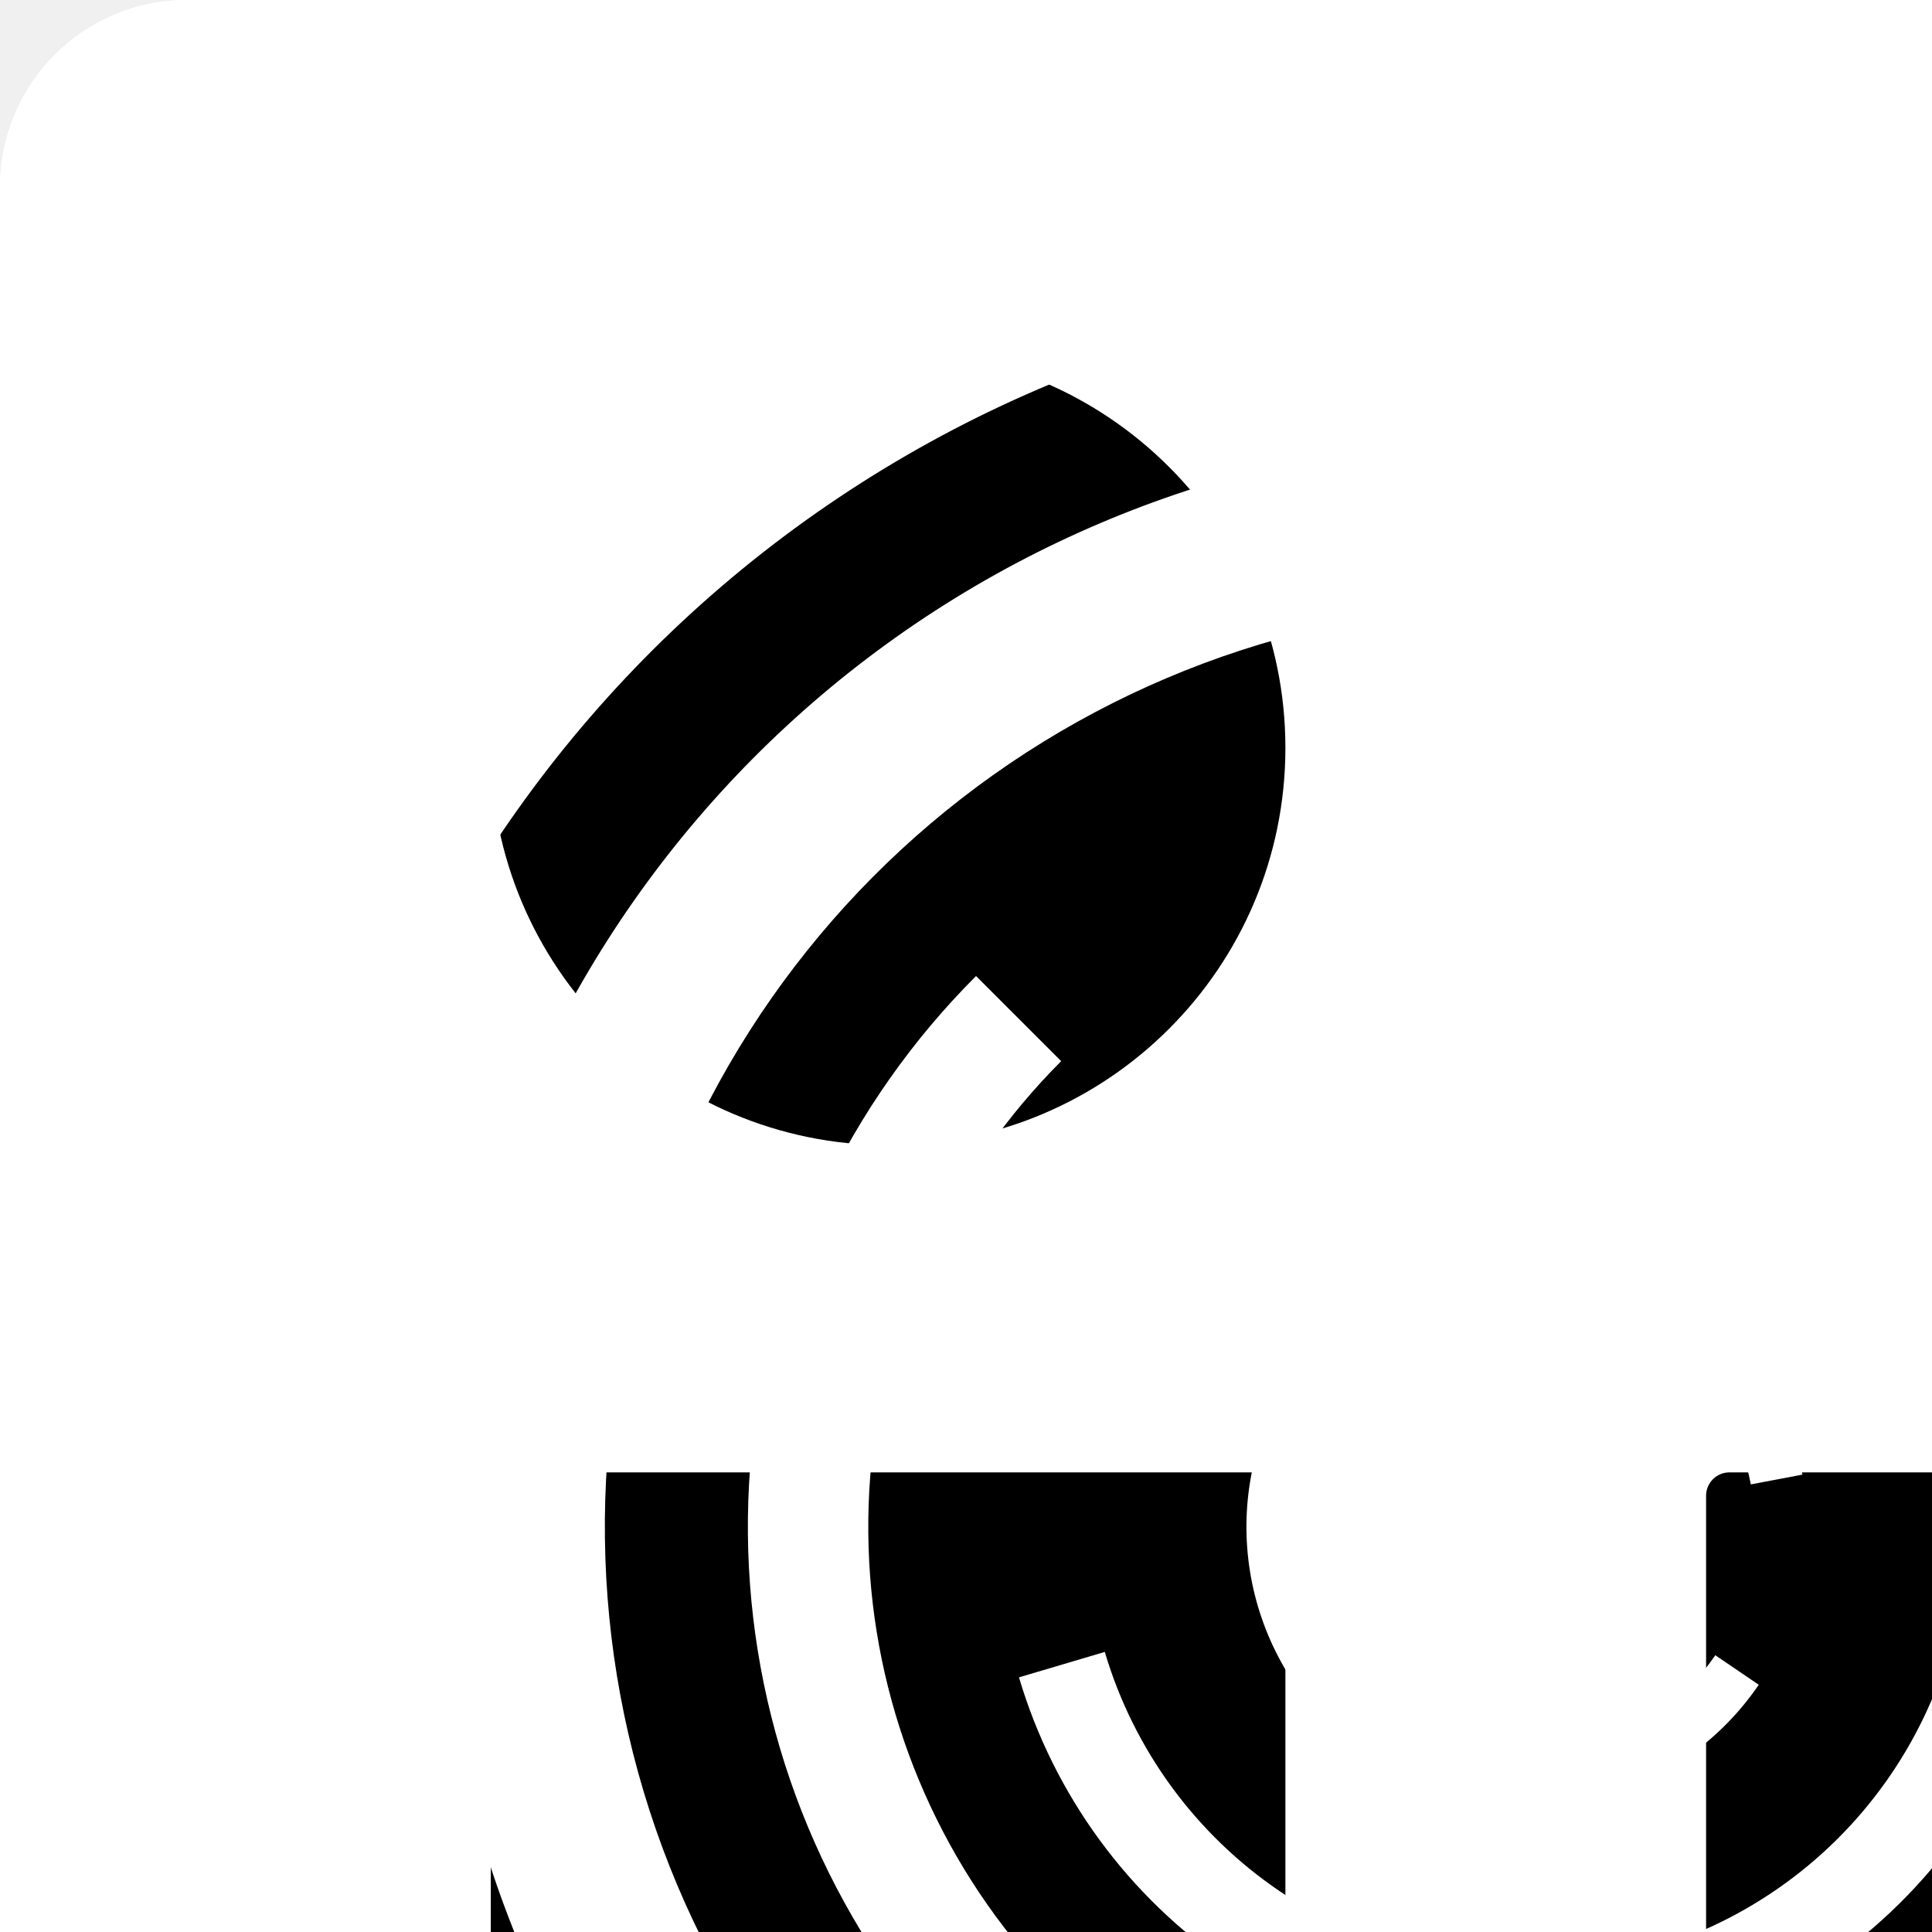
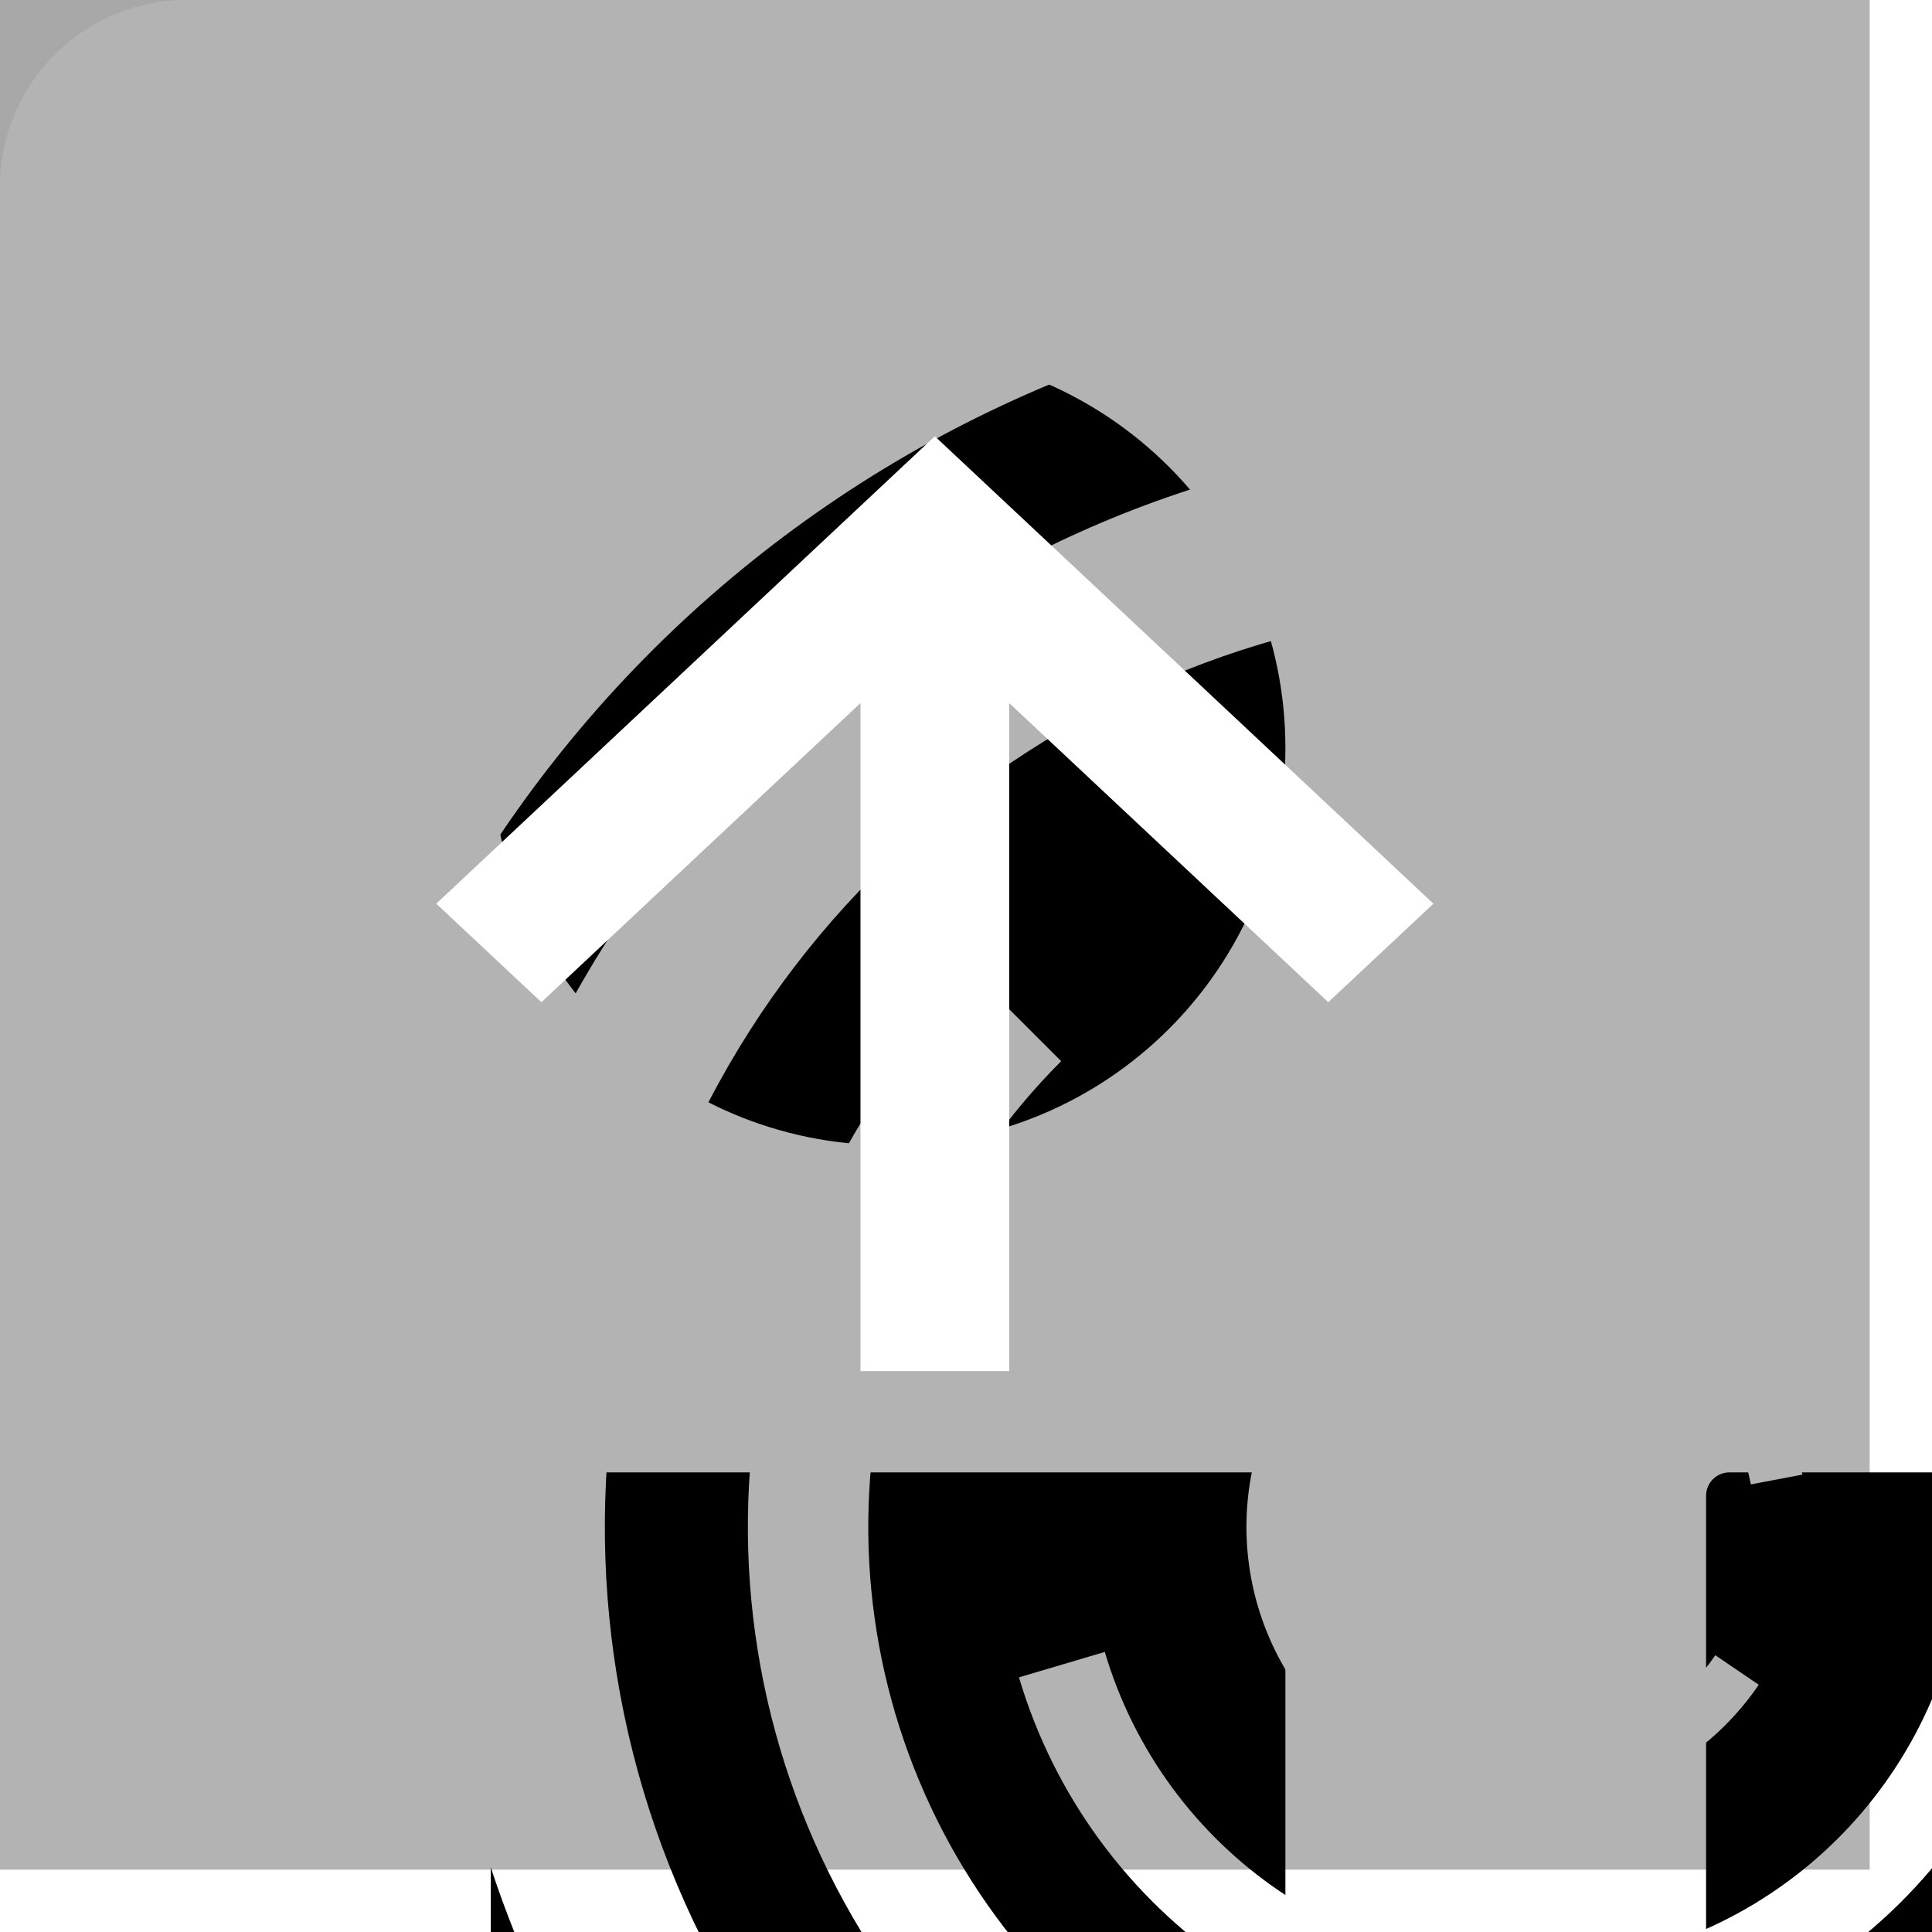
<svg xmlns="http://www.w3.org/2000/svg" width="31" height="31" viewBox="0 0 31 31" fill="none">
  <g id="figmaIcon-heeader">
    <path d="M8.467 4.27C9.134 3.603 10.037 3.229 10.979 3.229H14.531V10.333H10.979C10.037 10.333 9.134 9.959 8.467 9.293C7.801 8.627 7.427 7.723 7.427 6.781C7.427 5.839 7.801 4.936 8.467 4.27Z" fill="white" />
    <path d="M20.021 10.333H16.469V3.229H20.021C20.487 3.229 20.949 3.321 21.38 3.5C21.811 3.678 22.203 3.94 22.532 4.27C22.862 4.599 23.124 4.991 23.302 5.422C23.481 5.853 23.573 6.315 23.573 6.781C23.573 7.248 23.481 7.71 23.302 8.141C23.124 8.572 22.862 8.963 22.532 9.293C22.203 9.623 21.811 9.885 21.38 10.063C20.949 10.242 20.487 10.333 20.021 10.333Z" fill="white" />
    <path d="M20.021 12.271C19.554 12.271 19.092 12.363 18.662 12.541C18.23 12.72 17.839 12.982 17.509 13.311C17.179 13.641 16.918 14.033 16.739 14.464C16.561 14.895 16.469 15.357 16.469 15.823C16.469 16.29 16.561 16.751 16.739 17.182C16.918 17.613 17.179 18.005 17.509 18.335C17.839 18.665 18.23 18.926 18.662 19.105C19.092 19.283 19.554 19.375 20.021 19.375C20.487 19.375 20.949 19.283 21.38 19.105C21.811 18.926 22.203 18.665 22.532 18.335C22.862 18.005 23.124 17.613 23.302 17.182C23.481 16.751 23.573 16.29 23.573 15.823C23.573 15.357 23.481 14.895 23.302 14.464C23.124 14.033 22.862 13.641 22.532 13.311C22.203 12.982 21.811 12.72 21.38 12.541C20.949 12.363 20.487 12.271 20.021 12.271Z" fill="white" />
    <path d="M8.467 22.353C9.134 21.687 10.037 21.313 10.979 21.313H14.531V24.865C14.531 25.807 14.157 26.71 13.491 27.376C12.825 28.043 11.921 28.417 10.979 28.417C10.037 28.417 9.134 28.043 8.467 27.376C7.801 26.71 7.427 25.807 7.427 24.865C7.427 23.923 7.801 23.019 8.467 22.353Z" fill="white" />
    <path d="M10.979 12.271C10.037 12.271 9.134 12.645 8.467 13.311C7.801 13.977 7.427 14.881 7.427 15.823C7.427 16.765 7.801 17.669 8.467 18.335C9.134 19.001 10.037 19.375 10.979 19.375H14.531V12.271H10.979Z" fill="white" />
- \
+         \
    </g>
  <g id="githubIcon-heeader">
    <path fill-rule="evenodd" clip-rule="evenodd" d="M16 1C7.528 1 0.667 7.862 0.667 16.333C0.667 23.118 5.056 28.849 11.151 30.881C11.918 31.015 12.205 30.555 12.205 30.152C12.205 29.788 12.186 28.581 12.186 27.297C8.333 28.006 7.337 26.358 7.03 25.495C6.858 25.054 6.11 23.693 5.458 23.329C4.922 23.042 4.155 22.332 5.439 22.313C6.647 22.294 7.509 23.425 7.797 23.885C9.177 26.204 11.381 25.552 12.262 25.15C12.397 24.153 12.799 23.483 13.24 23.099C9.828 22.716 6.263 21.393 6.263 15.528C6.263 13.861 6.858 12.481 7.835 11.408C7.682 11.024 7.145 9.453 7.988 7.344C7.988 7.344 9.273 6.942 12.205 8.916C13.432 8.571 14.735 8.398 16.038 8.398C17.342 8.398 18.645 8.571 19.872 8.916C22.804 6.923 24.088 7.344 24.088 7.344C24.932 9.453 24.395 11.024 24.242 11.408C25.219 12.481 25.813 13.842 25.813 15.528C25.813 21.413 22.229 22.716 18.817 23.099C19.373 23.578 19.852 24.498 19.852 25.936C19.852 27.987 19.833 29.635 19.833 30.152C19.833 30.555 20.121 31.034 20.887 30.881C26.944 28.849 31.333 23.099 31.333 16.333C31.333 7.862 24.472 1 16 1Z" fill="white" />
  </g>
  <g id="linkedinIcon-heeader">
    <rect width="32" height="32" rx="3" fill="white" />
    <path d="M6.333 2.5C4.769 2.5 3.5 3.769 3.5 5.333C3.5 6.898 4.769 8.167 6.333 8.167C7.898 8.167 9.167 6.898 9.167 5.333C9.167 3.769 7.898 2.5 6.333 2.5Z" fill="black" />
    <path d="M3.667 10.5C3.575 10.5 3.5 10.575 3.5 10.667V28C3.5 28.092 3.575 28.167 3.667 28.167H9C9.092 28.167 9.167 28.092 9.167 28V10.667C9.167 10.575 9.092 10.5 9 10.5H3.667Z" fill="black" />
    <path d="M12.333 10.5C12.241 10.5 12.167 10.575 12.167 10.667V28C12.167 28.092 12.241 28.167 12.333 28.167H17.667C17.759 28.167 17.833 28.092 17.833 28V18.667C17.833 18.004 18.097 17.368 18.566 16.899C19.034 16.43 19.67 16.167 20.333 16.167C20.996 16.167 21.632 16.43 22.101 16.899C22.57 17.368 22.833 18.004 22.833 18.667V28C22.833 28.092 22.908 28.167 23 28.167H28.333C28.425 28.167 28.5 28.092 28.5 28V16.507C28.5 13.271 25.686 10.74 22.466 11.033C21.474 11.123 20.492 11.37 19.575 11.763L17.833 12.509V10.667C17.833 10.575 17.759 10.5 17.667 10.5H12.333Z" fill="black" />
  </g>
  <g id="figmaIcon-footer">
    <path d="M19.12 9.641C20.624 8.137 22.664 7.292 24.792 7.292H32.812V23.333H24.792C22.664 23.333 20.624 22.488 19.12 20.984C17.616 19.48 16.771 17.44 16.771 15.313C16.771 13.185 17.616 11.145 19.12 9.641Z" fill="white" />
    <path d="M45.208 23.333H37.188V7.292H45.208C46.262 7.292 47.305 7.499 48.278 7.902C49.251 8.305 50.135 8.896 50.88 9.641C51.625 10.386 52.215 11.27 52.619 12.243C53.022 13.216 53.229 14.259 53.229 15.313C53.229 16.366 53.022 17.409 52.619 18.382C52.215 19.355 51.625 20.239 50.88 20.984C50.135 21.729 49.251 22.32 48.278 22.723C47.305 23.126 46.262 23.333 45.208 23.333Z" fill="white" />
    <path d="M45.208 27.708C44.155 27.708 43.112 27.916 42.139 28.319C41.166 28.722 40.282 29.313 39.537 30.058C38.792 30.802 38.201 31.687 37.798 32.66C37.395 33.633 37.188 34.676 37.188 35.729C37.188 36.783 37.395 37.826 37.798 38.799C38.201 39.772 38.792 40.656 39.537 41.401C40.282 42.146 41.166 42.736 42.139 43.139C43.112 43.543 44.155 43.75 45.208 43.75C46.262 43.75 47.305 43.543 48.278 43.139C49.251 42.736 50.135 42.146 50.88 41.401C51.625 40.656 52.215 39.772 52.619 38.799C53.022 37.825 53.229 36.782 53.229 35.729C53.229 34.676 53.022 33.633 52.619 32.66C52.215 31.687 51.625 30.802 50.88 30.058C50.135 29.313 49.251 28.722 48.278 28.319C47.305 27.916 46.262 27.708 45.208 27.708Z" fill="white" />
    <path d="M19.12 50.474C20.624 48.97 22.664 48.125 24.792 48.125H32.812V56.146C32.812 58.273 31.967 60.313 30.463 61.818C28.959 63.322 26.919 64.167 24.792 64.167C22.664 64.167 20.624 63.322 19.12 61.818C17.616 60.313 16.771 58.273 16.771 56.146C16.771 54.019 17.616 51.978 19.12 50.474Z" fill="white" />
    <path d="M24.792 27.708C22.664 27.708 20.624 28.553 19.12 30.058C17.616 31.562 16.771 33.602 16.771 35.729C16.771 37.856 17.616 39.897 19.12 41.401C20.624 42.905 22.664 43.75 24.792 43.75H32.812V27.708H24.792Z" fill="white" />
  </g>
  <g id="githubIcon-footer">
    <path fill-rule="evenodd" clip-rule="evenodd" d="M36 2.25C16.939 2.25 1.5 17.689 1.5 36.75C1.5 52.016 11.376 64.911 25.089 69.482C26.814 69.784 27.461 68.749 27.461 67.843C27.461 67.024 27.418 64.307 27.418 61.417C18.75 63.013 16.508 59.304 15.818 57.364C15.429 56.372 13.748 53.31 12.281 52.491C11.074 51.844 9.349 50.248 12.238 50.205C14.955 50.162 16.896 52.706 17.543 53.741C20.648 58.959 25.607 57.493 27.591 56.587C27.892 54.345 28.798 52.836 29.79 51.973C22.114 51.111 14.092 48.135 14.092 34.939C14.092 31.187 15.429 28.082 17.629 25.667C17.284 24.804 16.076 21.268 17.974 16.524C17.974 16.524 20.863 15.619 27.461 20.061C30.221 19.284 33.154 18.896 36.086 18.896C39.019 18.896 41.951 19.284 44.711 20.061C51.309 15.576 54.199 16.524 54.199 16.524C56.096 21.268 54.889 24.804 54.544 25.667C56.743 28.082 58.08 31.144 58.08 34.939C58.08 48.178 50.016 51.111 42.339 51.973C43.59 53.051 44.668 55.121 44.668 58.356C44.668 62.97 44.625 66.679 44.625 67.843C44.625 68.749 45.272 69.827 46.997 69.482C60.624 64.911 70.5 51.973 70.5 36.75C70.5 17.689 55.061 2.25 36 2.25Z" fill="white" />
  </g>
  <g id="linkedinIcon-footer">
    <rect width="72" height="72" rx="3" fill="white" />
    <path d="M14.25 5.625C10.729 5.625 7.875 8.479 7.875 12C7.875 15.521 10.729 18.375 14.25 18.375C17.771 18.375 20.625 15.521 20.625 12C20.625 8.479 17.771 5.625 14.25 5.625Z" fill="black" />
    <path d="M8.25 23.625C8.043 23.625 7.875 23.793 7.875 24V63C7.875 63.207 8.043 63.375 8.25 63.375H20.25C20.457 63.375 20.625 63.207 20.625 63V24C20.625 23.793 20.457 23.625 20.25 23.625H8.25Z" fill="black" />
    <path d="M27.75 23.625C27.543 23.625 27.375 23.793 27.375 24V63C27.375 63.207 27.543 63.375 27.75 63.375H39.75C39.957 63.375 40.125 63.207 40.125 63V42C40.125 40.508 40.718 39.077 41.773 38.023C42.827 36.968 44.258 36.375 45.75 36.375C47.242 36.375 48.673 36.968 49.727 38.023C50.782 39.077 51.375 40.508 51.375 42V63C51.375 63.207 51.543 63.375 51.75 63.375H63.75C63.957 63.375 64.125 63.207 64.125 63V37.141C64.125 29.86 57.793 24.165 50.55 24.823C48.316 25.027 46.107 25.582 44.044 26.466L40.125 28.146V24C40.125 23.793 39.957 23.625 39.75 23.625H27.75Z" fill="black" />
  </g>
  <g id="logo">
    <path d="M48 24.5C48 29.937 46.115 35.206 42.666 39.408C39.217 43.611 34.417 46.488 29.085 47.548C23.752 48.609 18.217 47.788 13.422 45.225C8.627 42.662 4.869 38.516 2.789 33.493C0.708 28.47 0.434 22.881 2.012 17.678C3.59 12.476 6.924 7.981 11.444 4.96C15.965 1.94 21.393 0.58 26.803 1.113C32.214 1.646 37.273 4.039 41.117 7.883L38.549 10.451C35.298 7.201 31.022 5.179 26.447 4.728C21.873 4.278 17.284 5.427 13.462 7.981C9.64 10.534 6.822 14.334 5.488 18.733C4.154 23.131 4.386 27.856 6.145 32.103C7.904 36.35 11.081 39.855 15.134 42.022C19.188 44.188 23.868 44.883 28.376 43.986C32.884 43.089 36.942 40.657 39.858 37.104C42.774 33.551 44.368 29.096 44.368 24.5H48Z" fill="white" />
    <path d="M16.016 39.806C12.475 37.843 9.724 34.713 8.232 30.949C6.74 27.185 6.599 23.021 7.833 19.165C9.067 15.309 11.601 12 15.001 9.802C18.401 7.605 22.458 6.654 26.481 7.112C30.504 7.571 34.243 9.41 37.062 12.316C39.881 15.222 41.605 19.016 41.94 23.051C42.275 27.086 41.201 31.112 38.901 34.444C36.6 37.775 33.215 40.206 29.324 41.322L28.578 38.722C31.868 37.778 34.73 35.723 36.675 32.907C38.62 30.09 39.528 26.686 39.244 23.275C38.961 19.864 37.503 16.656 35.12 14.199C32.737 11.742 29.576 10.188 26.175 9.8C22.774 9.412 19.344 10.216 16.469 12.074C13.594 13.932 11.453 16.73 10.409 19.989C9.366 23.249 9.485 26.77 10.746 29.952C12.008 33.134 14.333 35.781 17.327 37.44L16.016 39.806Z" fill="white" />
    <path d="M24.5 12C27.392 12 30.195 13.003 32.43 14.837C34.666 16.672 36.196 19.225 36.76 22.061C37.324 24.898 36.887 27.842 35.524 30.392C34.161 32.943 31.955 34.942 29.284 36.048C26.612 37.155 23.639 37.301 20.872 36.462C18.104 35.622 15.713 33.849 14.107 31.445C12.5 29.04 11.777 26.153 12.06 23.275C12.344 20.397 13.616 17.706 15.661 15.661L17.027 17.027C15.299 18.756 14.223 21.031 13.983 23.464C13.743 25.897 14.355 28.338 15.713 30.371C17.072 32.404 19.093 33.903 21.432 34.613C23.772 35.322 26.285 35.199 28.544 34.263C30.803 33.328 32.668 31.638 33.82 29.482C34.973 27.325 35.342 24.836 34.865 22.438C34.388 20.04 33.094 17.882 31.204 16.331C29.314 14.78 26.945 13.932 24.5 13.932L24.5 12Z" fill="white" />
    <path d="M17.03 20.444C17.968 18.716 19.477 17.367 21.299 16.626C23.12 15.885 25.143 15.799 27.021 16.382C28.899 16.966 30.517 18.182 31.598 19.824C32.68 21.466 33.159 23.433 32.953 25.389C32.748 27.344 31.871 29.168 30.471 30.55C29.071 31.931 27.236 32.785 25.278 32.964C23.32 33.144 21.359 32.64 19.732 31.537C18.104 30.433 16.909 28.8 16.35 26.914L17.727 26.506C18.191 28.073 19.184 29.431 20.537 30.348C21.89 31.264 23.519 31.684 25.146 31.534C26.774 31.385 28.299 30.675 29.462 29.527C30.625 28.379 31.354 26.864 31.525 25.238C31.696 23.613 31.298 21.979 30.399 20.614C29.5 19.25 28.155 18.239 26.595 17.754C25.034 17.27 23.354 17.341 21.84 17.957C20.326 18.572 19.072 19.693 18.292 21.13L17.03 20.444Z" fill="white" />
    <path d="M28.22 27.033C27.634 27.893 26.767 28.524 25.769 28.817C24.77 29.111 23.7 29.049 22.742 28.642C21.783 28.236 20.996 27.509 20.513 26.587C20.03 25.664 19.882 24.603 20.094 23.584C20.306 22.564 20.865 21.65 21.676 20.997C22.486 20.343 23.498 19.991 24.539 20C25.58 20.009 26.586 20.379 27.385 21.047C28.184 21.714 28.727 22.638 28.921 23.661L28.093 23.818C27.936 22.986 27.494 22.236 26.845 21.693C26.195 21.151 25.378 20.85 24.532 20.843C23.686 20.835 22.863 21.122 22.204 21.653C21.546 22.184 21.091 22.927 20.919 23.755C20.747 24.584 20.867 25.446 21.259 26.196C21.652 26.946 22.292 27.536 23.071 27.867C23.85 28.198 24.719 28.248 25.531 28.009C26.343 27.771 27.047 27.258 27.523 26.559L28.22 27.033Z" fill="white" />
    <path d="M23.707 22.129C24.255 21.946 24.85 21.958 25.391 22.164C25.931 22.37 26.384 22.757 26.671 23.259C26.957 23.762 27.061 24.348 26.965 24.918C26.868 25.488 26.577 26.007 26.14 26.387C25.704 26.766 25.149 26.983 24.571 26.999C23.993 27.015 23.427 26.831 22.97 26.477C22.512 26.123 22.192 25.621 22.063 25.057C21.934 24.493 22.005 23.902 22.263 23.384L23.139 23.822C22.983 24.136 22.939 24.496 23.018 24.839C23.096 25.182 23.291 25.487 23.569 25.702C23.847 25.917 24.192 26.03 24.543 26.02C24.895 26.01 25.232 25.878 25.497 25.647C25.763 25.417 25.94 25.101 25.999 24.754C26.058 24.407 25.994 24.051 25.82 23.746C25.645 23.44 25.37 23.205 25.042 23.079C24.713 22.954 24.351 22.947 24.018 23.058L23.707 22.129Z" fill="white" />
    <circle cx="24.5" cy="24.5" r="0.5" transform="rotate(-180 24.5001 24.5)" fill="white" />
  </g>
+   <g id="goTop">
+     <g clip-path="url(#clip0_20_2005)">
+       <rect width="30" height="30" fill="black" fill-opacity="0.3" />
+       <path d="M13.807 11.281V22H16.193V11.281L21.313 16.081L23 14.5L15 7L7 14.5L8.687 16.081L13.807 11.281Z" fill="white" />
+     </g>
+     <defs>
+       <clipPath id="clip0_20_2005">
+         <rect width="30" height="30" fill="white" />
+       </clipPath>
+     </defs>
+   </g>
</svg>
